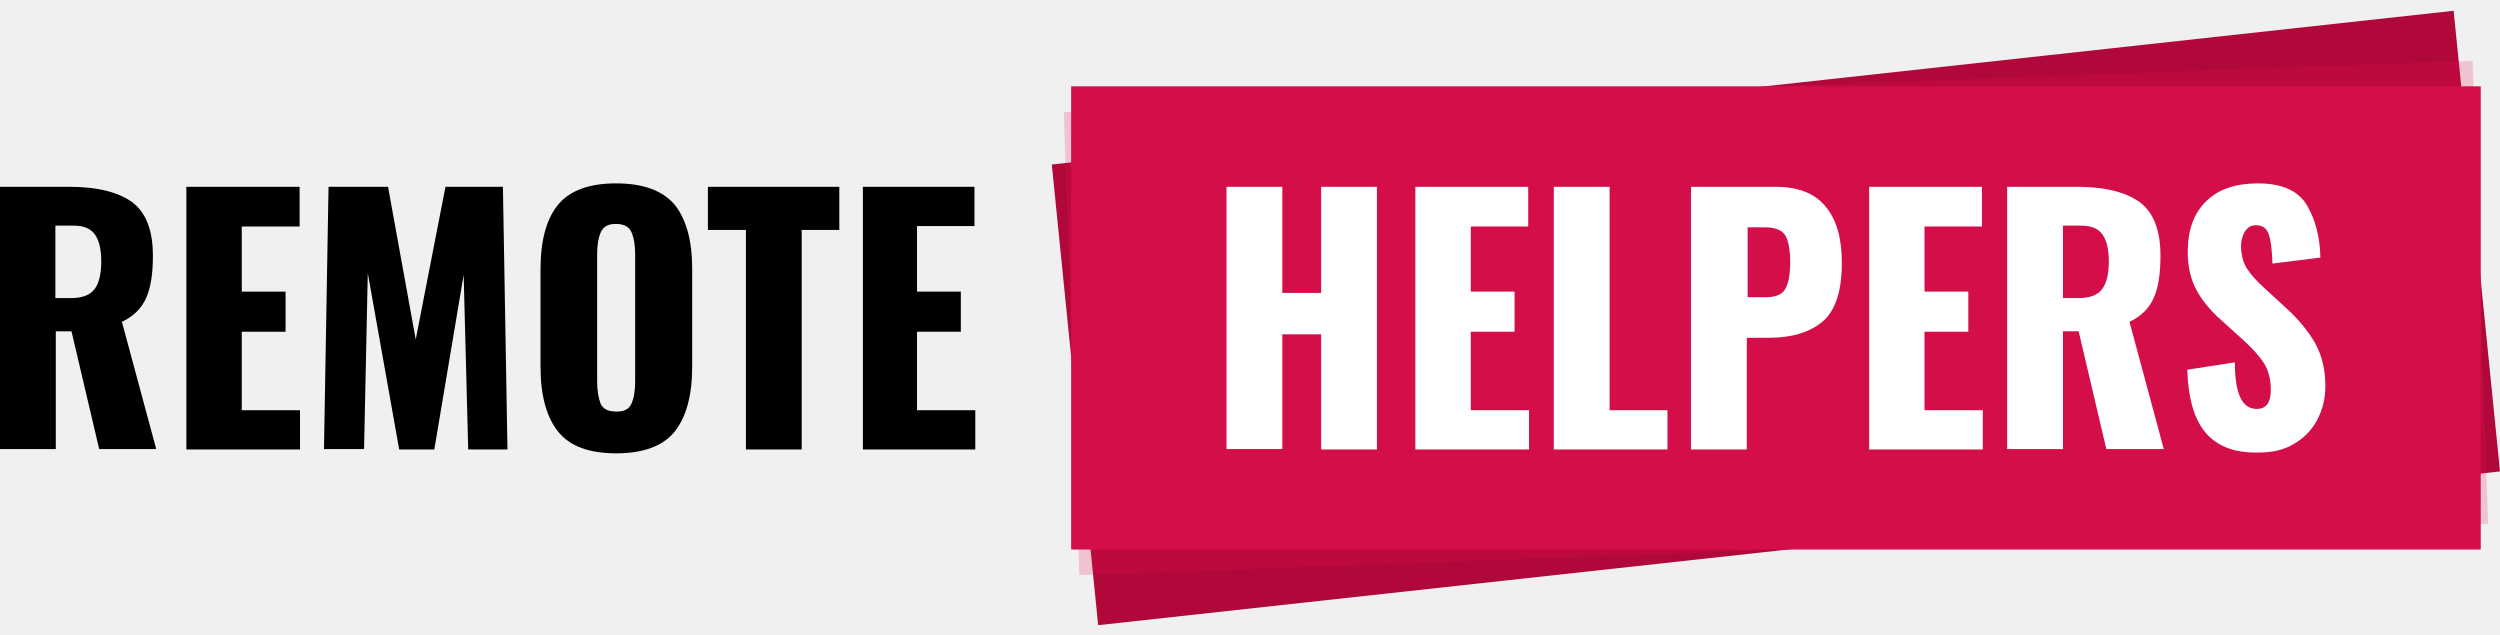
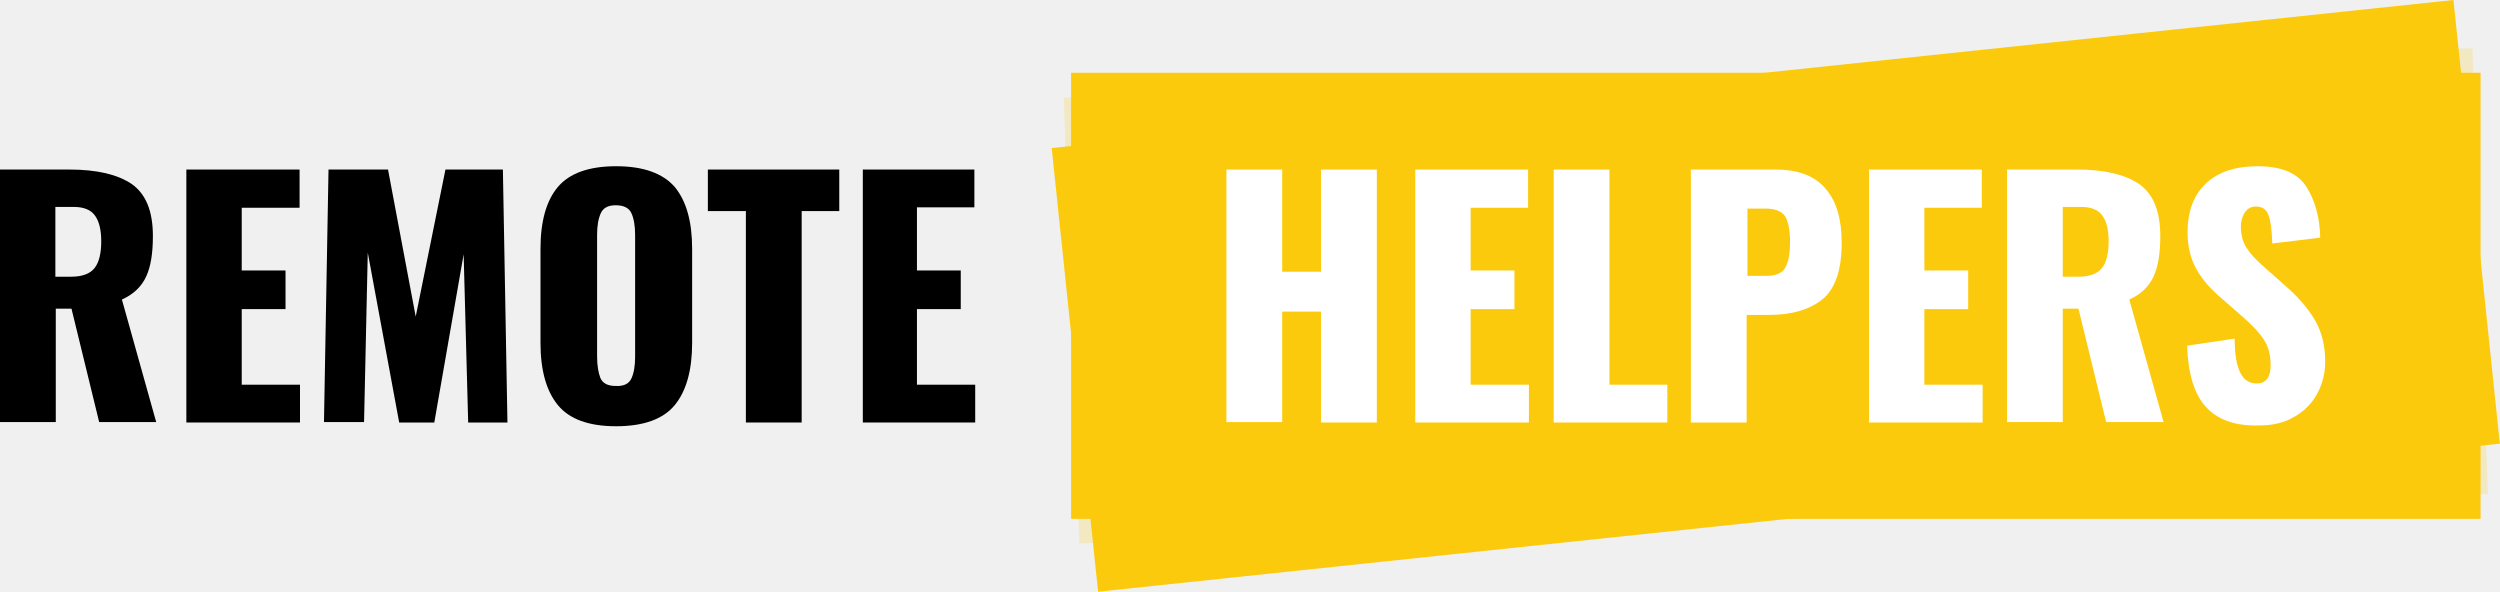
- <svg xmlns="http://www.w3.org/2000/svg" width="138" height="35" viewBox="0 0 138 35" fill="none">
-   <path d="M135.44 0.595L58.059 9.081L60.619 34.509L138 26.023L135.44 0.595Z" fill="#B0083A" />
-   <path opacity="0.2" d="M136.487 3.356L58.724 6.19L59.579 31.744L137.342 28.91L136.487 3.356Z" fill="#F00F52" />
-   <path d="M136.937 4.765H59.127V30.334H136.937V4.765Z" fill="#D40E49" />
-   <path d="M0 10.312H3.832C5.361 10.312 6.501 10.598 7.277 11.146C8.052 11.717 8.44 12.693 8.44 14.121C8.44 15.098 8.326 15.859 8.075 16.431C7.824 17.002 7.391 17.454 6.729 17.764L8.623 24.787H5.475L3.946 18.288H3.08V24.787H0V10.312ZM3.924 16.454C4.539 16.454 4.973 16.288 5.224 15.955C5.475 15.621 5.589 15.098 5.589 14.431C5.589 13.764 5.475 13.288 5.247 12.955C5.019 12.622 4.631 12.455 4.06 12.455H3.057V16.454H3.924Z" fill="black" />
-   <path d="M10.288 10.312H16.538V12.503H13.345V16.098H15.763V18.312H13.345V22.645H16.561V24.811H10.288V10.312Z" fill="black" />
-   <path d="M18.135 10.312H21.42L22.948 18.74L24.59 10.312H27.761L28.012 24.811H25.845L25.594 15.169L23.974 24.811H22.035L20.302 15.074L20.096 24.787H17.884L18.135 10.312Z" fill="black" />
-   <path d="M30.795 23.81C30.156 23.001 29.837 21.811 29.837 20.239V14.859C29.837 13.288 30.156 12.098 30.795 11.312C31.434 10.527 32.506 10.122 34.011 10.122C35.517 10.122 36.589 10.527 37.251 11.312C37.889 12.122 38.209 13.288 38.209 14.859V20.239C38.209 21.811 37.889 23.001 37.251 23.81C36.612 24.62 35.517 25.024 34.011 25.024C32.506 25.024 31.434 24.62 30.795 23.81ZM34.855 22.287C34.992 21.977 35.061 21.573 35.061 21.049V14.074C35.061 13.526 34.992 13.122 34.855 12.812C34.718 12.503 34.422 12.36 33.989 12.36C33.578 12.36 33.304 12.503 33.167 12.812C33.031 13.122 32.962 13.526 32.962 14.05V21.025C32.962 21.549 33.031 21.953 33.145 22.263C33.281 22.572 33.555 22.715 33.989 22.715C34.422 22.739 34.718 22.596 34.855 22.287Z" fill="black" />
-   <path d="M41.175 12.693H39.076V10.312H46.33V12.693H44.254V24.811H41.175V12.693Z" fill="black" />
-   <path d="M53.836 22.645V24.811H47.631V10.312H53.79V12.479H50.619V16.097H53.037V18.311H50.619V22.645H53.836Z" fill="black" />
-   <path d="M67.704 10.312H70.784V16.169H72.928V10.312H76.007V24.811H72.928V18.454H70.784V24.787H67.704V10.312Z" fill="white" />
-   <path d="M78.106 10.312H84.357V12.502H81.186V16.097H83.604V18.311H81.186V22.644H84.402V24.811H78.129V10.312H78.106Z" fill="white" />
-   <path d="M85.77 10.312H88.85V22.644H92.044V24.811H85.77V10.312Z" fill="white" />
-   <path d="M93.367 10.312H98.02C99.252 10.312 100.164 10.669 100.757 11.383C101.373 12.098 101.67 13.145 101.67 14.502C101.67 16.049 101.328 17.121 100.621 17.74C99.913 18.335 98.933 18.645 97.655 18.645H96.423V24.811H93.344V10.312H93.367ZM97.473 16.407C98.02 16.407 98.362 16.264 98.545 15.954C98.727 15.645 98.819 15.145 98.819 14.454C98.819 13.812 98.727 13.335 98.568 13.026C98.385 12.716 98.02 12.55 97.473 12.55H96.469V16.407H97.473Z" fill="white" />
-   <path d="M103.153 10.312H109.404V12.502H106.233V16.097H108.651V18.311H106.233V22.644H109.449V24.811H103.176V10.312H103.153Z" fill="white" />
-   <path d="M110.818 10.312H114.65C116.178 10.312 117.319 10.598 118.095 11.145C118.87 11.717 119.258 12.693 119.258 14.121C119.258 15.097 119.144 15.859 118.893 16.43C118.642 17.002 118.209 17.454 117.547 17.764L119.44 24.787H116.27L114.741 18.287H113.874V24.787H110.795V10.312H110.818ZM114.741 16.454C115.357 16.454 115.791 16.288 116.042 15.954C116.292 15.621 116.407 15.097 116.407 14.431C116.407 13.764 116.292 13.288 116.064 12.955C115.836 12.621 115.448 12.455 114.878 12.455H113.874V16.454H114.741Z" fill="white" />
-   <path d="M121.767 23.906C121.128 23.168 120.786 22.002 120.74 20.407L123.364 20.002C123.364 20.93 123.478 21.573 123.683 21.978C123.888 22.383 124.185 22.573 124.573 22.573C125.097 22.573 125.348 22.216 125.348 21.526C125.348 20.954 125.234 20.478 124.983 20.073C124.732 19.669 124.344 19.24 123.82 18.764L122.611 17.669C122.018 17.145 121.561 16.598 121.242 16.003C120.923 15.408 120.763 14.717 120.763 13.908C120.763 12.694 121.105 11.765 121.79 11.099C122.474 10.432 123.432 10.123 124.641 10.123C125.964 10.123 126.854 10.527 127.333 11.313C127.812 12.122 128.063 13.075 128.085 14.217L125.439 14.55C125.417 13.789 125.348 13.265 125.234 12.932C125.12 12.598 124.892 12.432 124.527 12.432C124.253 12.432 124.071 12.551 123.911 12.789C123.774 13.027 123.706 13.289 123.706 13.574C123.706 14.074 123.82 14.479 124.025 14.812C124.23 15.146 124.573 15.527 125.052 15.955L126.192 17.003C126.876 17.621 127.401 18.264 127.789 18.931C128.177 19.621 128.359 20.407 128.359 21.335C128.359 22.026 128.2 22.621 127.903 23.192C127.606 23.74 127.173 24.192 126.626 24.501C126.078 24.835 125.439 24.977 124.732 24.977C123.386 25.025 122.405 24.644 121.767 23.906Z" fill="white" />
+ <svg xmlns="http://www.w3.org/2000/svg" width="338" height="80" viewBox="0 0 338 80" fill="none">
+   <path d="M331.706 -4.66738e-05L142.191 20.018L148.462 80L337.976 59.982L331.706 -4.66738e-05Z" fill="#FCCA0C" />
+   <path opacity="0.2" d="M334.269 6.514L143.82 13.199L145.914 73.477L336.363 66.792L334.269 6.514Z" fill="#FCCA0C" />
+   <path d="M335.371 9.836H144.809V70.15H335.371V9.836Z" fill="#FCCA0C" />
+   <path d="M0 22.922H9.386C13.129 22.922 15.922 23.596 17.822 24.887C19.721 26.235 20.671 28.538 20.671 31.907C20.671 34.21 20.392 36.007 19.777 37.355C19.162 38.702 18.101 39.769 16.481 40.499L21.118 57.066H13.408L9.665 41.735H7.542V57.066H0V22.922ZM9.609 37.411C11.118 37.411 12.179 37.018 12.794 36.231C13.408 35.445 13.687 34.21 13.687 32.637C13.687 31.065 13.408 29.942 12.849 29.155C12.291 28.369 11.341 27.976 9.944 27.976H7.486V37.411H9.609Z" fill="black" />
+   <path d="M25.195 22.922H40.503V28.088H32.681V36.568H38.603V41.791H32.681V52.012H40.559V57.122H25.195V22.922Z" fill="black" />
+   <path d="M44.415 22.922H52.46L56.203 42.802L60.226 22.922H67.991L68.606 57.122H63.298L62.684 34.378L58.717 57.122H53.969L49.723 34.154L49.22 57.066H43.801L44.415 22.922Z" fill="black" />
+   <path d="M75.421 54.765C73.856 52.855 73.074 50.047 73.074 46.341V33.649C73.074 29.943 73.856 27.135 75.421 25.282C76.985 23.428 79.611 22.474 83.298 22.474C86.985 22.474 89.611 23.428 91.231 25.282C92.795 27.191 93.577 29.943 93.577 33.649V46.341C93.577 50.047 92.795 52.855 91.231 54.765C89.667 56.674 86.985 57.629 83.298 57.629C79.611 57.629 76.985 56.674 75.421 54.765ZM85.365 51.171C85.7 50.441 85.868 49.486 85.868 48.25V31.796C85.868 30.504 85.7 29.55 85.365 28.82C85.03 28.09 84.303 27.753 83.242 27.753C82.236 27.753 81.566 28.09 81.231 28.82C80.896 29.55 80.728 30.504 80.728 31.74V48.194C80.728 49.43 80.896 50.384 81.175 51.114C81.51 51.844 82.181 52.181 83.242 52.181C84.303 52.238 85.03 51.901 85.365 51.171Z" fill="black" />
+   <path d="M100.843 28.538H95.703V22.922H113.469V28.538H108.385V57.122H100.843V28.538Z" fill="black" />
+   <path d="M131.848 52.012V57.122H116.652V22.922H131.736V28.032H123.971V36.568H129.893V41.791H123.971V52.012H131.848Z" fill="black" />
+   <path d="M165.812 22.922H173.355V36.737H178.606V22.922H186.148V57.122H178.606V42.128H173.355V57.066H165.812V22.922Z" fill="white" />
+   <path d="M191.289 22.922H206.597V28.088H198.831V36.568H204.753V41.791H198.831V52.012H206.708V57.122H191.345V22.922H191.289Z" fill="white" />
+   <path d="M210.059 22.922H217.601V52.012H225.422V57.122H210.059V22.922Z" fill="white" />
+   <path d="M228.661 22.922H240.058C243.075 22.922 245.31 23.764 246.762 25.449C248.271 27.134 248.997 29.605 248.997 32.806C248.997 36.456 248.159 38.983 246.427 40.443C244.695 41.847 242.293 42.577 239.164 42.577H236.148V57.122H228.605V22.922H228.661ZM238.717 37.298C240.058 37.298 240.896 36.962 241.343 36.231C241.79 35.501 242.014 34.322 242.014 32.693C242.014 31.177 241.79 30.054 241.399 29.324C240.952 28.594 240.058 28.201 238.717 28.201H236.259V37.298H238.717Z" fill="white" />
+   <path d="M252.633 22.922H267.94V28.088H260.175V36.568H266.097V41.791H260.175V52.012H268.052V57.122H252.689V22.922H252.633Z" fill="white" />
+   <path d="M271.4 22.922H280.785C284.528 22.922 287.322 23.596 289.221 24.887C291.121 26.235 292.07 28.538 292.07 31.907C292.07 34.21 291.791 36.007 291.177 37.355C290.562 38.702 289.501 39.769 287.88 40.499L292.517 57.066H284.752L281.009 41.735H278.886V57.066H271.344V22.922H271.4ZM281.009 37.411C282.517 37.411 283.579 37.018 284.193 36.231C284.808 35.445 285.087 34.21 285.087 32.637C285.087 31.065 284.808 29.942 284.249 29.155C283.69 28.369 282.741 27.976 281.344 27.976H278.886V37.411H281.009Z" fill="white" />
+   <path d="M298.217 54.989C296.653 53.248 295.815 50.497 295.703 46.734L302.128 45.779C302.128 47.969 302.407 49.486 302.91 50.441C303.413 51.395 304.139 51.844 305.089 51.844C306.374 51.844 306.988 51.002 306.988 49.373C306.988 48.026 306.709 46.903 306.094 45.948C305.48 44.993 304.53 43.982 303.245 42.859L300.284 40.276C298.832 39.04 297.714 37.749 296.932 36.345C296.15 34.941 295.759 33.312 295.759 31.403C295.759 28.539 296.597 26.349 298.273 24.776C299.949 23.204 302.295 22.474 305.256 22.474C308.497 22.474 310.676 23.428 311.849 25.282C313.022 27.191 313.636 29.437 313.692 32.133L307.212 32.919C307.156 31.122 306.988 29.887 306.709 29.1C306.43 28.314 305.871 27.921 304.977 27.921C304.307 27.921 303.86 28.202 303.469 28.763C303.133 29.325 302.966 29.943 302.966 30.617C302.966 31.796 303.245 32.751 303.748 33.537C304.251 34.323 305.089 35.222 306.262 36.232L309.055 38.703C310.731 40.163 312.016 41.68 312.966 43.252C313.916 44.881 314.363 46.734 314.363 48.924C314.363 50.553 313.972 51.957 313.245 53.305C312.519 54.596 311.458 55.663 310.117 56.393C308.776 57.179 307.212 57.517 305.48 57.517C302.184 57.629 299.781 56.73 298.217 54.989Z" fill="white" />
</svg>
